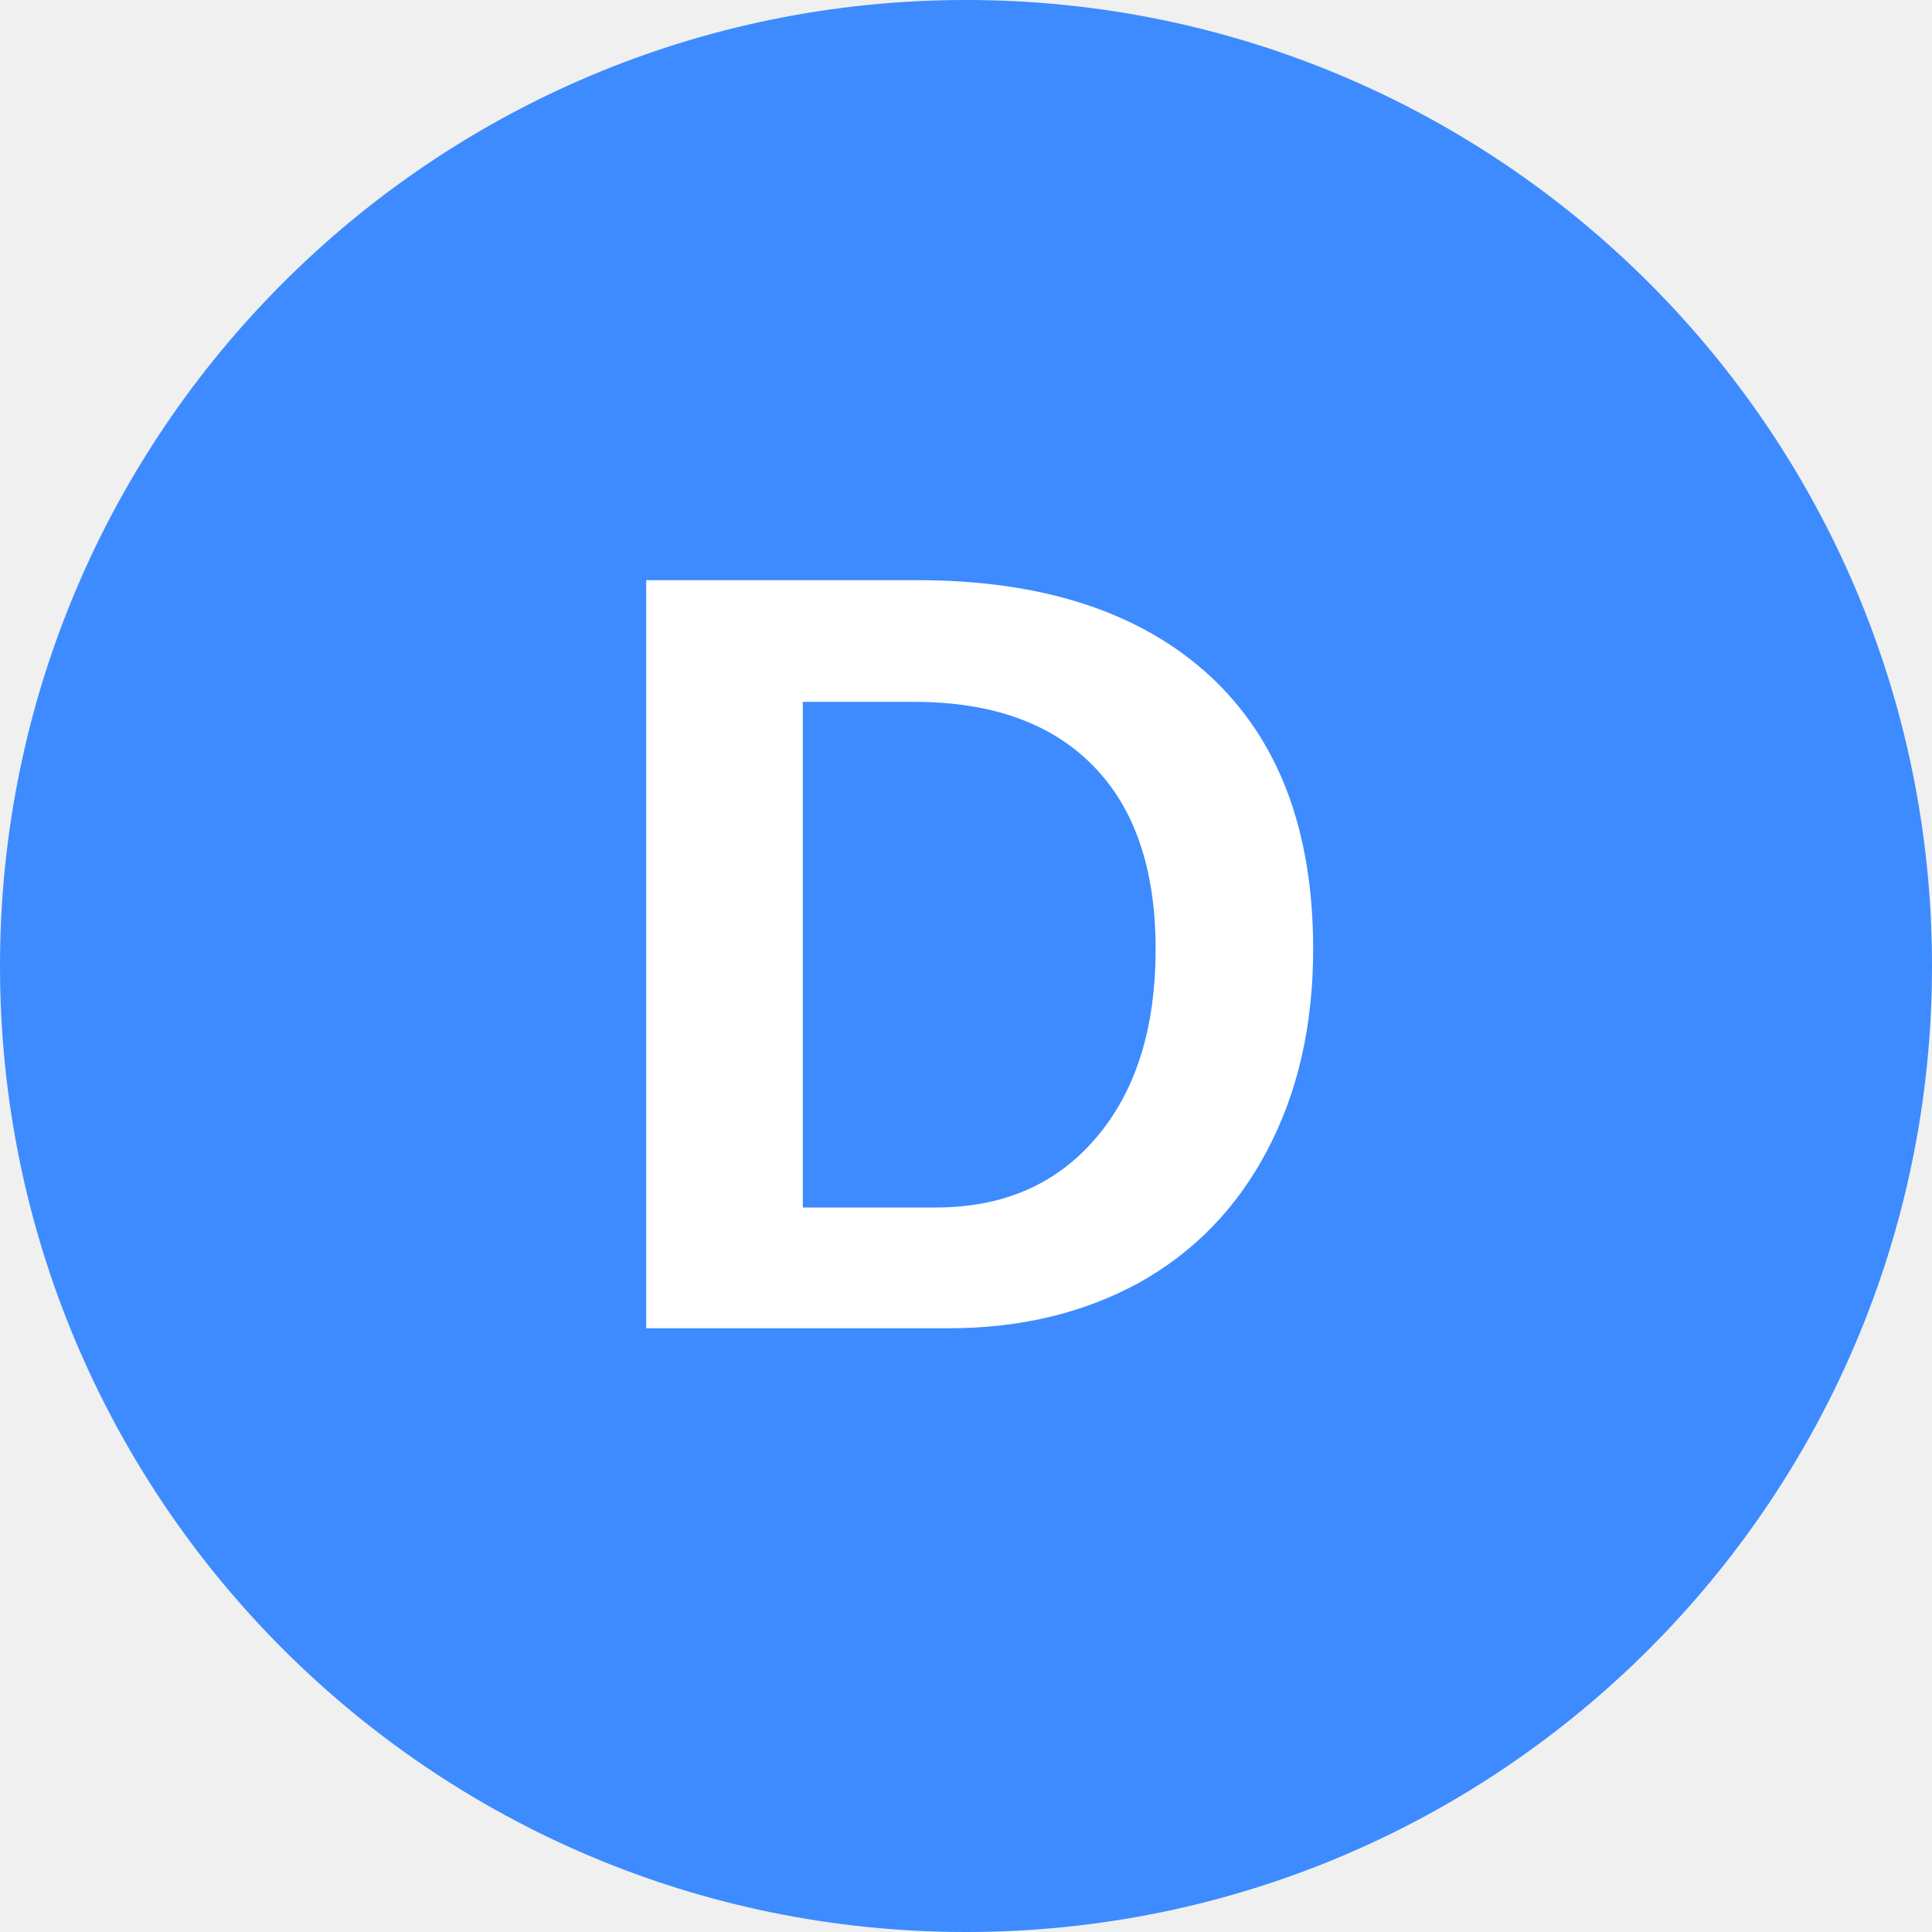
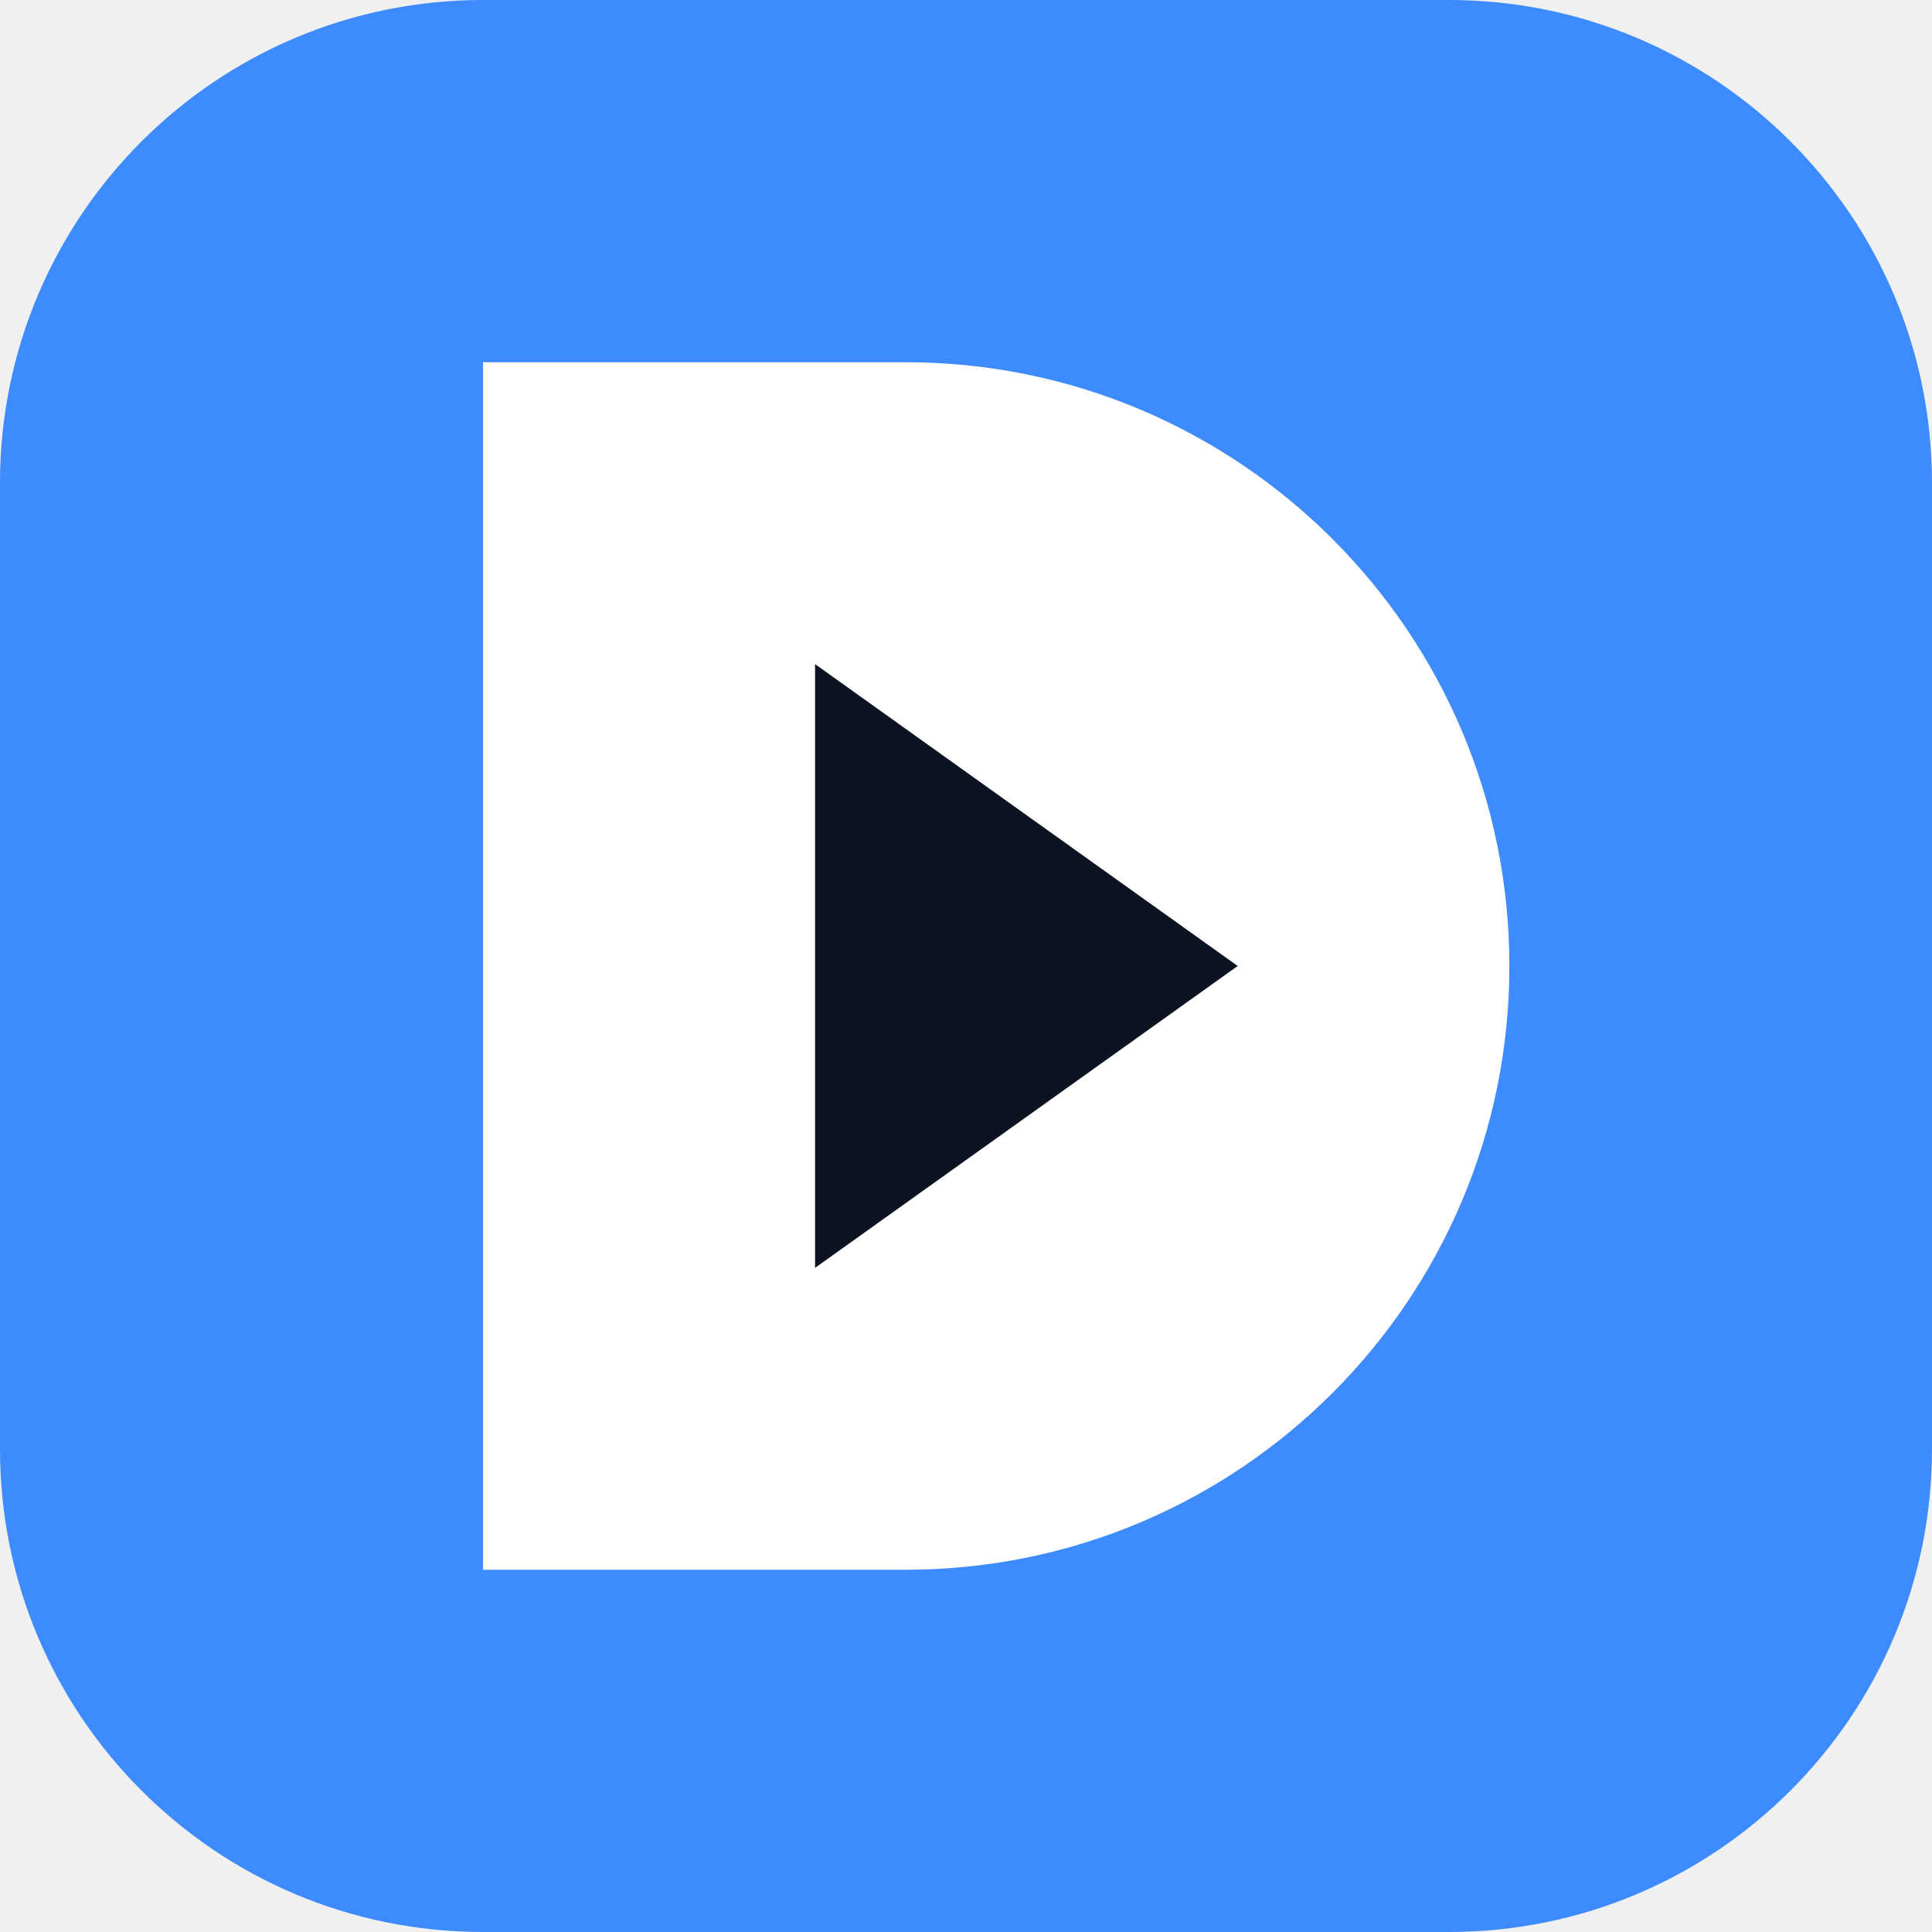
- <svg xmlns="http://www.w3.org/2000/svg" viewBox="0 0 32 32">
-   <circle cx="16" cy="16" r="16" fill="#3D8BFF" />
-   <text x="16" y="22" text-anchor="middle" font-family="Arial, sans-serif" font-weight="800" font-size="18" fill="#fff">D</text>
+ <svg xmlns="http://www.w3.org/2000/svg" viewBox="0 0 64 64">
+   <rect width="64" height="64" rx="16" fill="#3D8BFF" />
+   <path d="M16 12h14a20 20 0 0 1 0 40H16z" fill="#fff" />
+   <path d="M27 22l14 10-14 10z" fill="#0B1220" />
</svg>
